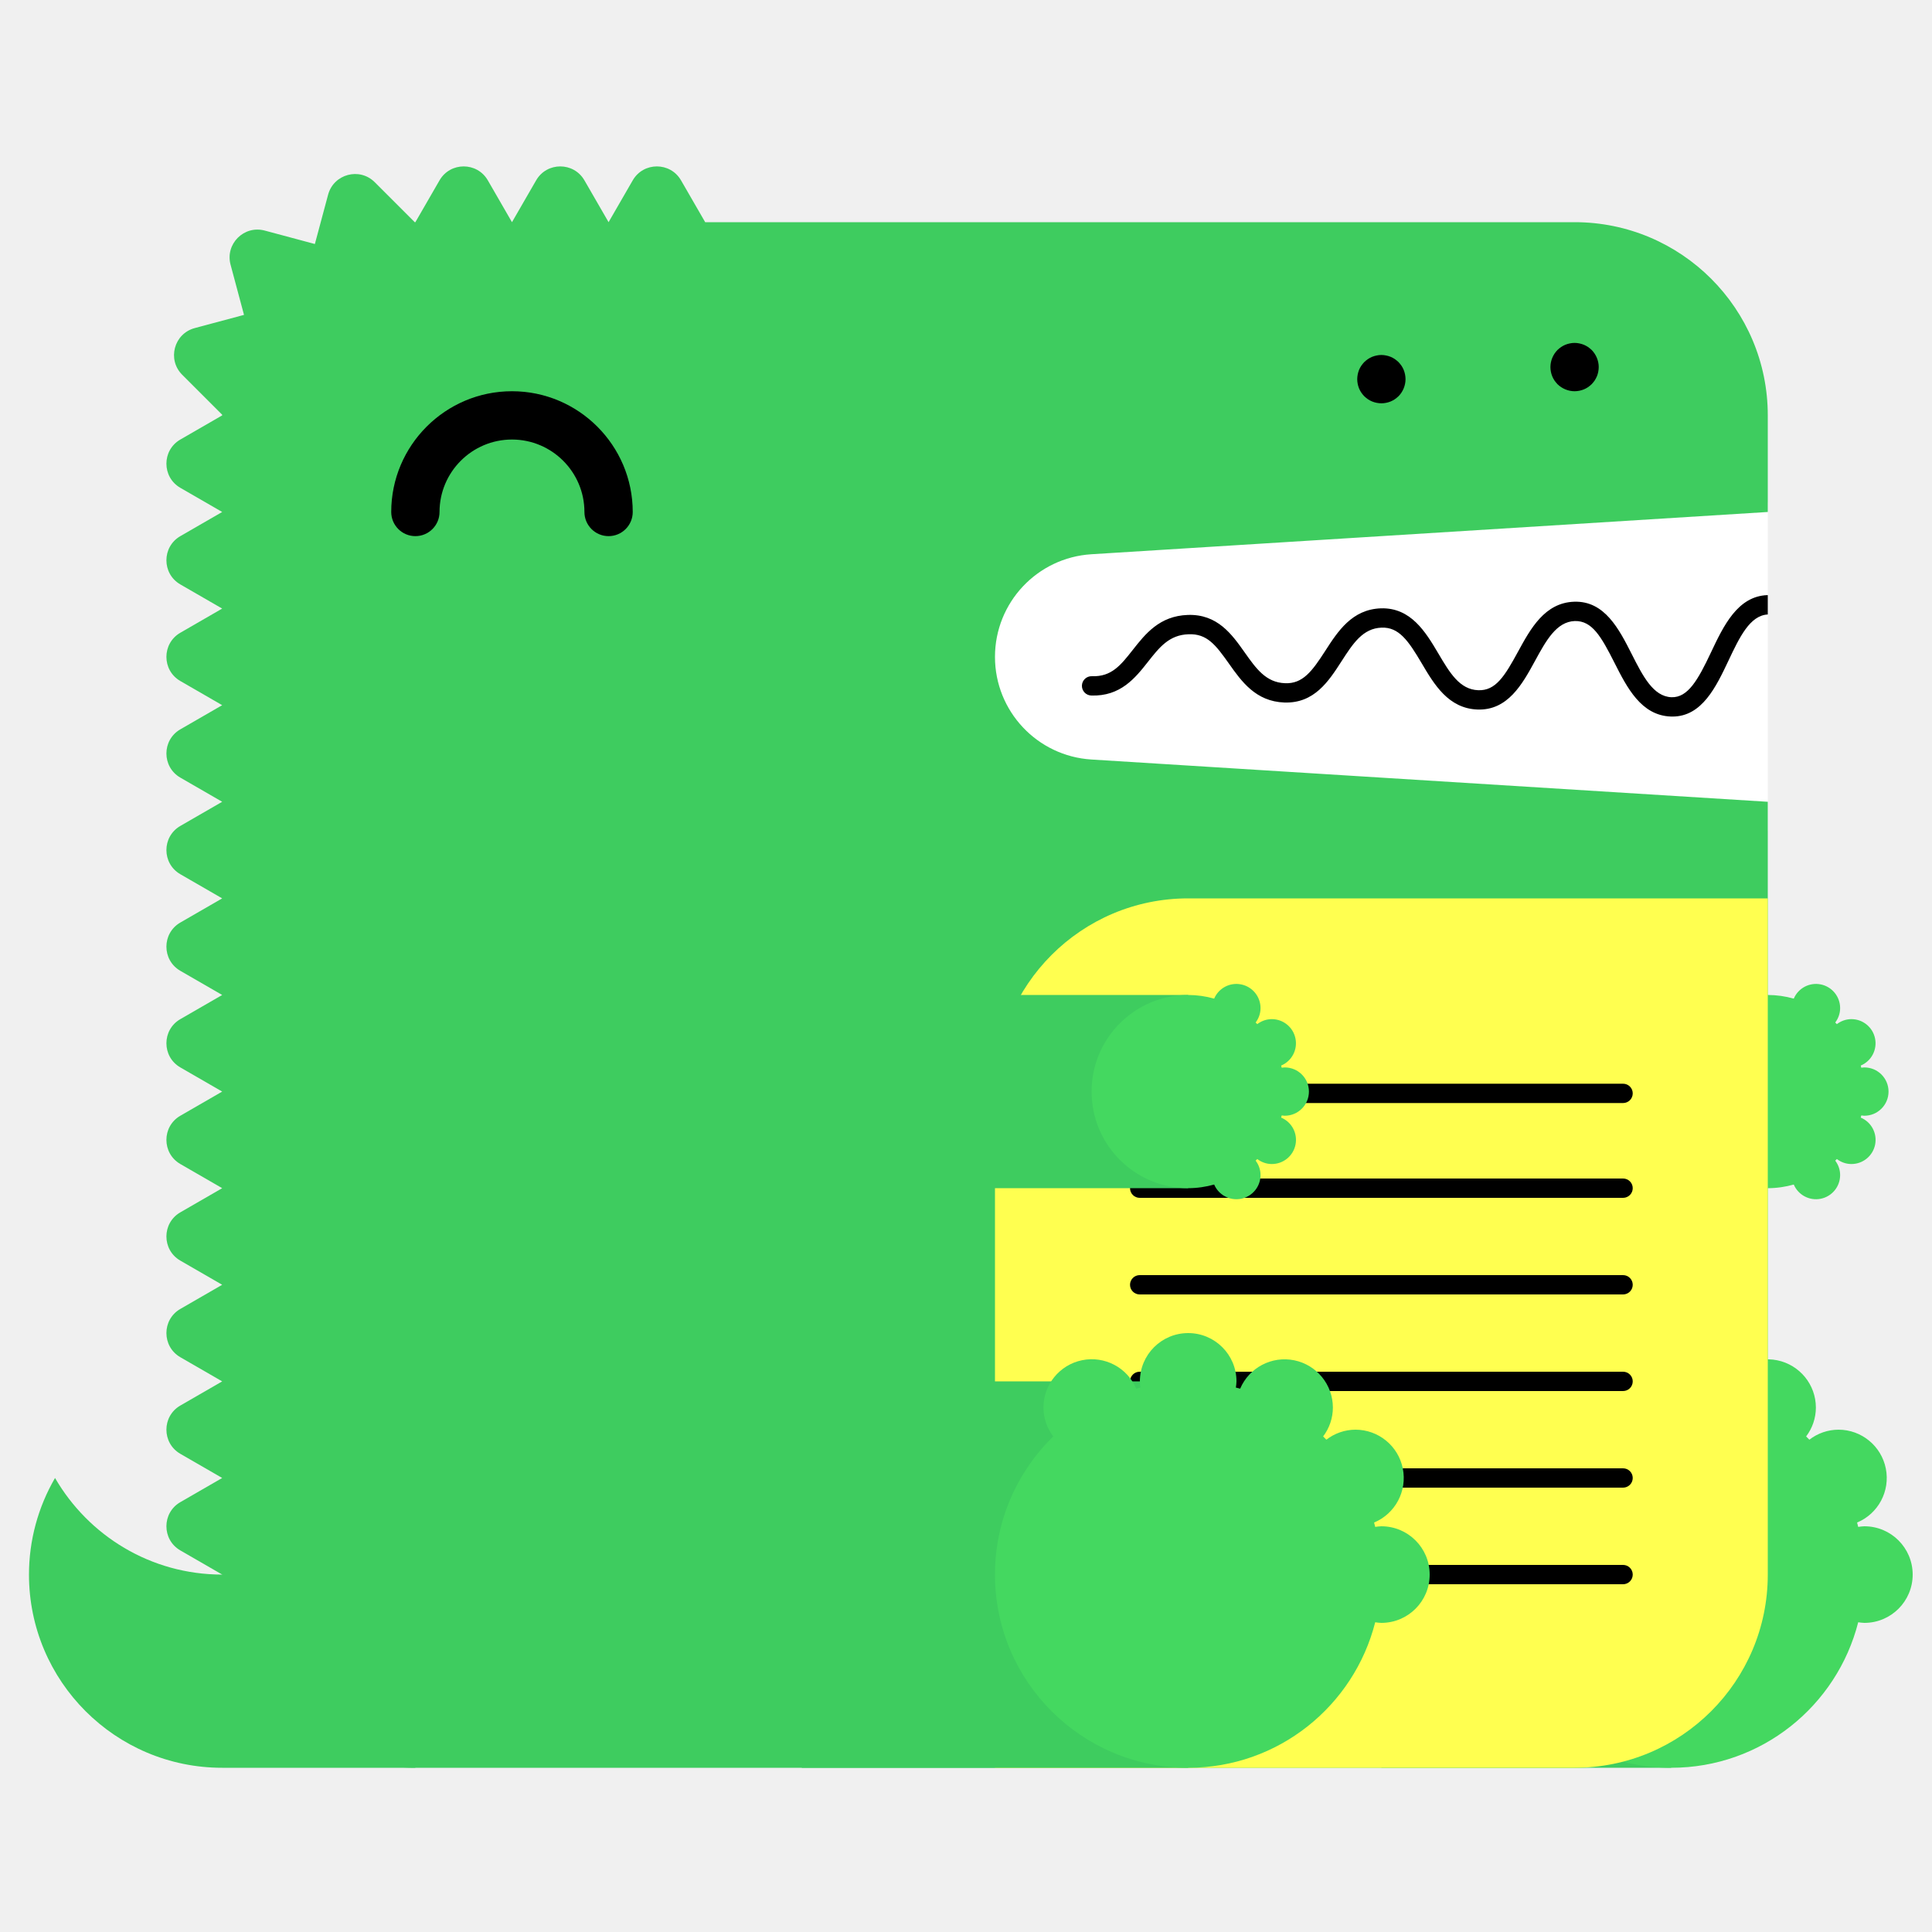
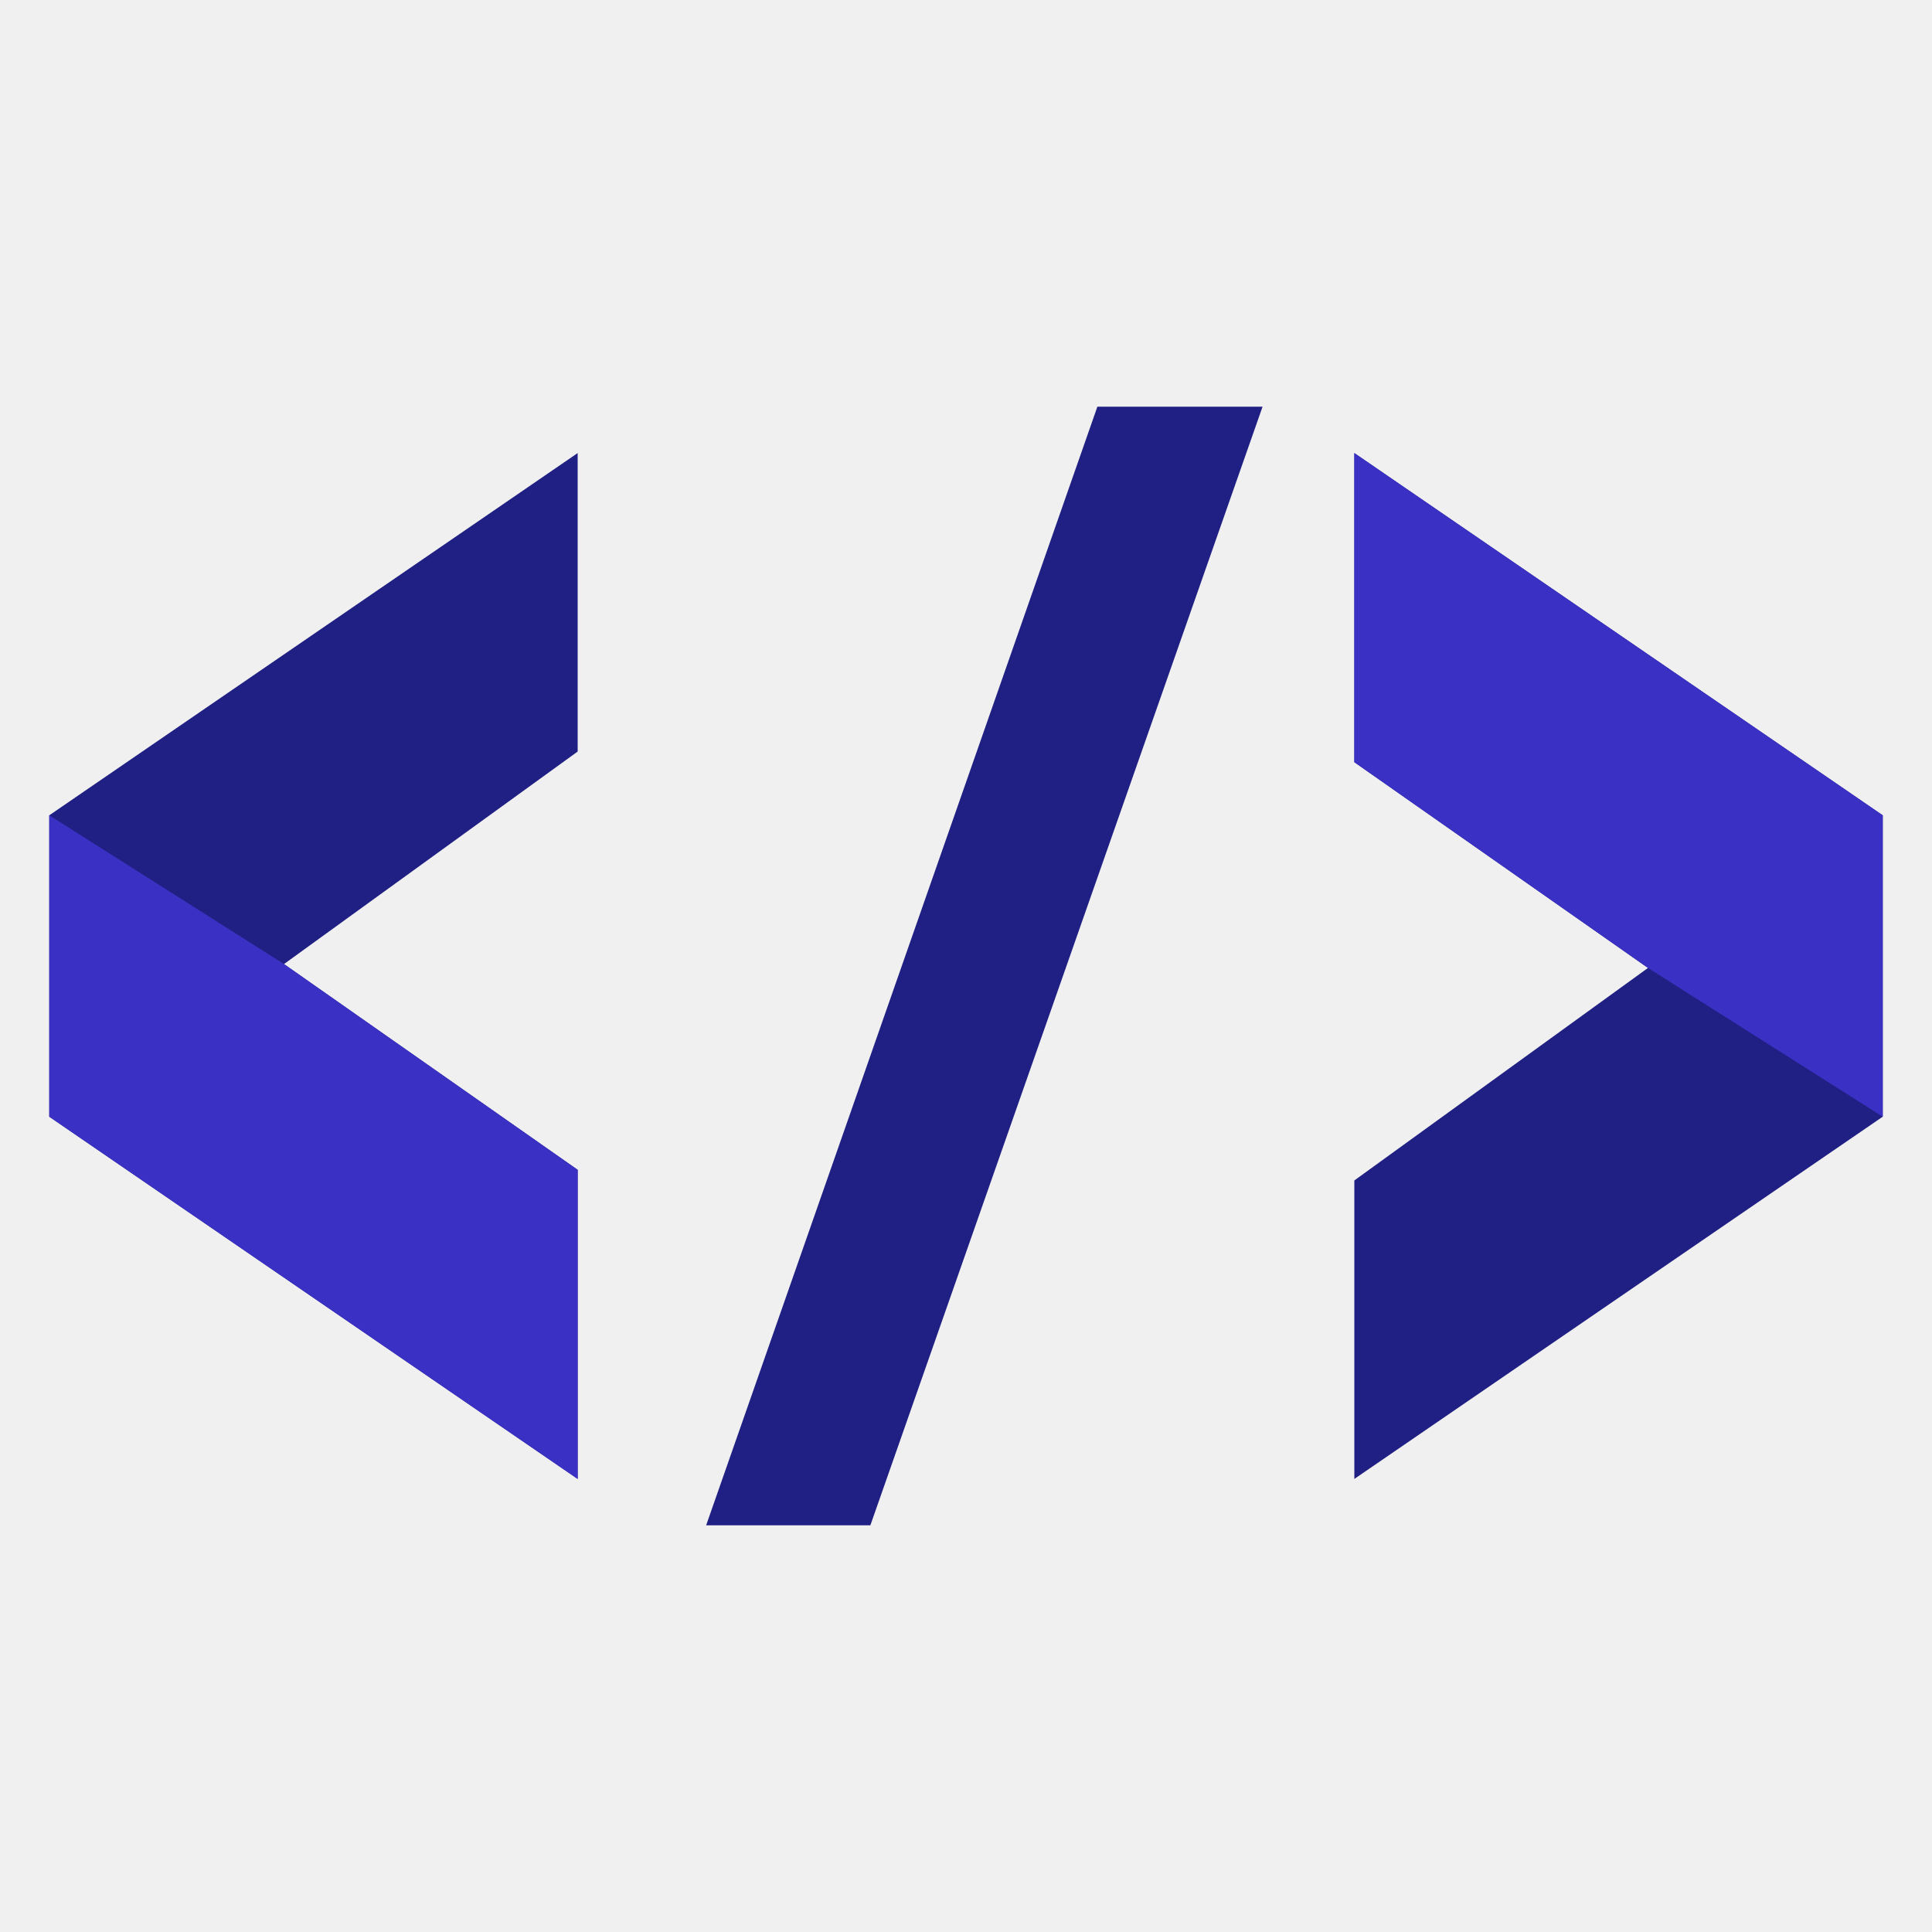
- <svg xmlns="http://www.w3.org/2000/svg" width="200" height="200" viewBox="0 0 200 200">
-   <g fill="none" fill-rule="evenodd">
-     <path fill="#FFF" d="M99 52h84v34H99z" />
-     <path d="M23 163c-7.398 0-13.843-4.027-17.303-10A19.886 19.886 0 0 0 3 163c0 11.046 8.954 20 20 20h20v-20H23z" fill="#3ECC5F" />
-     <path d="M112.98 57.376L183 53V43c0-11.046-8.954-20-20-20H73l-2.5-4.33c-1.112-1.925-3.889-1.925-5 0L63 23l-2.5-4.33c-1.111-1.925-3.889-1.925-5 0L53 23l-2.5-4.33c-1.111-1.925-3.889-1.925-5 0L43 23c-.022 0-.042.003-.065.003l-4.142-4.141c-1.57-1.571-4.252-.853-4.828 1.294l-1.369 5.104-5.192-1.392c-2.148-.575-4.111 1.389-3.535 3.536l1.39 5.193-5.102 1.367c-2.148.576-2.867 3.259-1.296 4.83l4.142 4.142c0 .021-.003.042-.003.064l-4.33 2.5c-1.925 1.111-1.925 3.889 0 5L23 53l-4.33 2.5c-1.925 1.111-1.925 3.889 0 5L23 63l-4.33 2.5c-1.925 1.111-1.925 3.889 0 5L23 73l-4.33 2.5c-1.925 1.111-1.925 3.889 0 5L23 83l-4.33 2.5c-1.925 1.111-1.925 3.889 0 5L23 93l-4.33 2.5c-1.925 1.111-1.925 3.889 0 5L23 103l-4.33 2.5c-1.925 1.111-1.925 3.889 0 5L23 113l-4.33 2.5c-1.925 1.111-1.925 3.889 0 5L23 123l-4.33 2.5c-1.925 1.111-1.925 3.889 0 5L23 133l-4.33 2.5c-1.925 1.111-1.925 3.889 0 5L23 143l-4.33 2.5c-1.925 1.111-1.925 3.889 0 5L23 153l-4.33 2.5c-1.925 1.111-1.925 3.889 0 5L23 163c0 11.046 8.954 20 20 20h120c11.046 0 20-8.954 20-20V83l-70.02-4.376A10.645 10.645 0 0 1 103 68c0-5.621 4.37-10.273 9.98-10.624" fill="#3ECC5F" />
-     <path fill="#3ECC5F" d="M143 183h30v-40h-30z" />
-     <path d="M193 158c-.219 0-.428.037-.639.064-.038-.15-.074-.301-.116-.451A5 5 0 0 0 190.32 148a4.96 4.96 0 0 0-3.016 1.036 26.531 26.531 0 0 0-.335-.336 4.955 4.955 0 0 0 1.011-2.987 5 5 0 0 0-9.599-1.959c-.148-.042-.297-.077-.445-.115.027-.211.064-.42.064-.639a5 5 0 0 0-5-5 5 5 0 0 0-5 5c0 .219.037.428.064.639-.148.038-.297.073-.445.115a4.998 4.998 0 0 0-9.599 1.959c0 1.125.384 2.151 1.011 2.987-3.717 3.632-6.031 8.693-6.031 14.3 0 11.046 8.954 20 20 20 9.339 0 17.16-6.41 19.361-15.064.211.027.42.064.639.064a5 5 0 0 0 5-5 5 5 0 0 0-5-5" fill="#44D860" />
-     <path fill="#3ECC5F" d="M153 123h30v-20h-30z" />
-     <path d="M193 115.5a2.5 2.5 0 1 0 0-5c-.109 0-.214.019-.319.032-.02-.075-.037-.15-.058-.225a2.501 2.501 0 0 0-.963-4.807c-.569 0-1.088.197-1.508.518a6.653 6.653 0 0 0-.168-.168c.314-.417.506-.931.506-1.494a2.5 2.5 0 0 0-4.8-.979A9.987 9.987 0 0 0 183 103c-5.522 0-10 4.478-10 10s4.478 10 10 10c.934 0 1.833-.138 2.69-.377a2.5 2.5 0 0 0 4.8-.979c0-.563-.192-1.077-.506-1.494.057-.055.113-.111.168-.168.42.321.939.518 1.508.518a2.5 2.5 0 0 0 .963-4.807c.021-.074.038-.15.058-.225.105.013.21.032.319.032" fill="#44D860" />
-     <path d="M63 55.5a2.5 2.5 0 0 1-2.5-2.5c0-4.136-3.364-7.5-7.5-7.5s-7.5 3.364-7.5 7.5a2.5 2.5 0 1 1-5 0c0-6.893 5.607-12.5 12.5-12.5S65.5 46.107 65.5 53a2.5 2.5 0 0 1-2.5 2.5" fill="#000" />
-     <path d="M103 183h60c11.046 0 20-8.954 20-20V93h-60c-11.046 0-20 8.954-20 20v70z" fill="#FFFF50" />
-     <path d="M168.02 124h-50.04a1 1 0 1 1 0-2h50.04a1 1 0 1 1 0 2m0 20h-50.04a1 1 0 1 1 0-2h50.04a1 1 0 1 1 0 2m0 20h-50.04a1 1 0 1 1 0-2h50.04a1 1 0 1 1 0 2m0-49.814h-50.04a1 1 0 1 1 0-2h50.04a1 1 0 1 1 0 2m0 19.814h-50.04a1 1 0 1 1 0-2h50.04a1 1 0 1 1 0 2m0 20h-50.04a1 1 0 1 1 0-2h50.04a1 1 0 1 1 0 2M183 61.611c-.012 0-.022-.006-.034-.005-3.09.105-4.552 3.196-5.842 5.923-1.346 2.85-2.387 4.703-4.093 4.647-1.889-.068-2.969-2.202-4.113-4.46-1.314-2.594-2.814-5.536-5.963-5.426-3.046.104-4.513 2.794-5.807 5.167-1.377 2.528-2.314 4.065-4.121 3.994-1.927-.07-2.951-1.805-4.136-3.813-1.321-2.236-2.848-4.75-5.936-4.664-2.994.103-4.465 2.385-5.763 4.4-1.373 2.13-2.335 3.428-4.165 3.351-1.973-.07-2.992-1.51-4.171-3.177-1.324-1.873-2.816-3.993-5.895-3.89-2.928.1-4.399 1.97-5.696 3.618-1.232 1.564-2.194 2.802-4.229 2.724a1 1 0 0 0-.072 2c3.017.101 4.545-1.8 5.872-3.487 1.177-1.496 2.193-2.787 4.193-2.855 1.926-.082 2.829 1.115 4.195 3.045 1.297 1.834 2.769 3.914 5.731 4.021 3.103.104 4.596-2.215 5.918-4.267 1.182-1.834 2.202-3.417 4.15-3.484 1.793-.067 2.769 1.35 4.145 3.681 1.297 2.197 2.766 4.686 5.787 4.796 3.125.108 4.634-2.62 5.949-5.035 1.139-2.088 2.214-4.06 4.119-4.126 1.793-.042 2.728 1.595 4.111 4.33 1.292 2.553 2.757 5.445 5.825 5.556l.169.003c3.064 0 4.518-3.075 5.805-5.794 1.139-2.41 2.217-4.68 4.067-4.773v-2z" fill="#000" />
-     <path fill="#3ECC5F" d="M83 183h40v-40H83z" />
-     <path d="M143 158c-.219 0-.428.037-.639.064-.038-.15-.074-.301-.116-.451A5 5 0 0 0 140.32 148a4.96 4.96 0 0 0-3.016 1.036 26.531 26.531 0 0 0-.335-.336 4.955 4.955 0 0 0 1.011-2.987 5 5 0 0 0-9.599-1.959c-.148-.042-.297-.077-.445-.115.027-.211.064-.42.064-.639a5 5 0 0 0-5-5 5 5 0 0 0-5 5c0 .219.037.428.064.639-.148.038-.297.073-.445.115a4.998 4.998 0 0 0-9.599 1.959c0 1.125.384 2.151 1.011 2.987-3.717 3.632-6.031 8.693-6.031 14.3 0 11.046 8.954 20 20 20 9.339 0 17.16-6.41 19.361-15.064.211.027.42.064.639.064a5 5 0 0 0 5-5 5 5 0 0 0-5-5" fill="#44D860" />
-     <path fill="#3ECC5F" d="M83 123h40v-20H83z" />
-     <path d="M133 115.5a2.5 2.5 0 1 0 0-5c-.109 0-.214.019-.319.032-.02-.075-.037-.15-.058-.225a2.501 2.501 0 0 0-.963-4.807c-.569 0-1.088.197-1.508.518a6.653 6.653 0 0 0-.168-.168c.314-.417.506-.931.506-1.494a2.5 2.5 0 0 0-4.8-.979A9.987 9.987 0 0 0 123 103c-5.522 0-10 4.478-10 10s4.478 10 10 10c.934 0 1.833-.138 2.69-.377a2.5 2.5 0 0 0 4.8-.979c0-.563-.192-1.077-.506-1.494.057-.055.113-.111.168-.168.42.321.939.518 1.508.518a2.5 2.5 0 0 0 .963-4.807c.021-.074.038-.15.058-.225.105.013.21.032.319.032" fill="#44D860" />
-     <path d="M143 41.75c-.16 0-.33-.02-.49-.05a2.52 2.52 0 0 1-.47-.14c-.15-.06-.29-.14-.431-.23-.13-.09-.259-.2-.38-.31-.109-.12-.219-.24-.309-.38s-.17-.28-.231-.43a2.619 2.619 0 0 1-.189-.96c0-.16.02-.33.05-.49.03-.16.08-.31.139-.47.061-.15.141-.29.231-.43.09-.13.2-.26.309-.38.121-.11.25-.22.38-.31.141-.09.281-.17.431-.23.149-.06.31-.11.47-.14.32-.07.65-.07.98 0 .159.03.32.08.47.14.149.06.29.14.43.23.13.09.259.2.38.31.11.12.22.25.31.38.09.14.17.28.23.43.06.16.11.31.14.47.029.16.05.33.05.49 0 .66-.271 1.31-.73 1.77-.121.11-.25.22-.38.31-.14.09-.281.17-.43.23a2.565 2.565 0 0 1-.96.19m20-1.25c-.66 0-1.3-.27-1.771-.73a3.802 3.802 0 0 1-.309-.38c-.09-.14-.17-.28-.231-.43a2.619 2.619 0 0 1-.189-.96c0-.66.27-1.3.729-1.77.121-.11.25-.22.38-.31.141-.09.281-.17.431-.23.149-.06.31-.11.47-.14.32-.07.66-.07.98 0 .159.03.32.08.47.14.149.06.29.14.43.23.13.09.259.2.38.31.459.47.73 1.11.73 1.77 0 .16-.021.33-.05.49-.03.16-.08.32-.14.47-.07.15-.14.29-.23.43-.09.13-.2.26-.31.38-.121.11-.25.22-.38.31-.14.09-.281.17-.43.23a2.565 2.565 0 0 1-.96.19" fill="#000" />
+ <svg xmlns="http://www.w3.org/2000/svg" version="1.1" id="Layer_1" x="0px" y="0px" viewBox="0 0 200 200" style="enable-background:new 0 0 200 200;" xml:space="preserve">
+   <style type="text/css">
+ 	.st0{fill:#202084;}
+ 	.st1{fill:#3A30C4;}
+ </style>
+   <g>
+     <g>
+       <path class="st0" d="M113.6,42.1h17.1L90.1,157.9H73.1L113.6,42.1z" />
+     </g>
+     <g>
+       <polygon class="st0" points="59.8,46.9 59.8,77.8 29.4,99.8 59.8,121.1 59.8,153.1 5.1,115.6 5.1,84.4   " />
+       <polygon class="st1" points="29.4,99.8 59.8,121.1 59.8,153.1 5.1,115.6 5.1,84.4   " />
+     </g>
+     <g>
+       <polygon class="st0" points="140.2,153.1 140.2,122.2 170.6,100.2 140.2,78.9 140.2,46.9 194.9,84.4 194.9,115.6   " />
+       <polygon class="st1" points="170.6,100.2 140.2,78.9 140.2,46.9 194.9,84.4 194.9,115.6   " />
+     </g>
  </g>
</svg>
